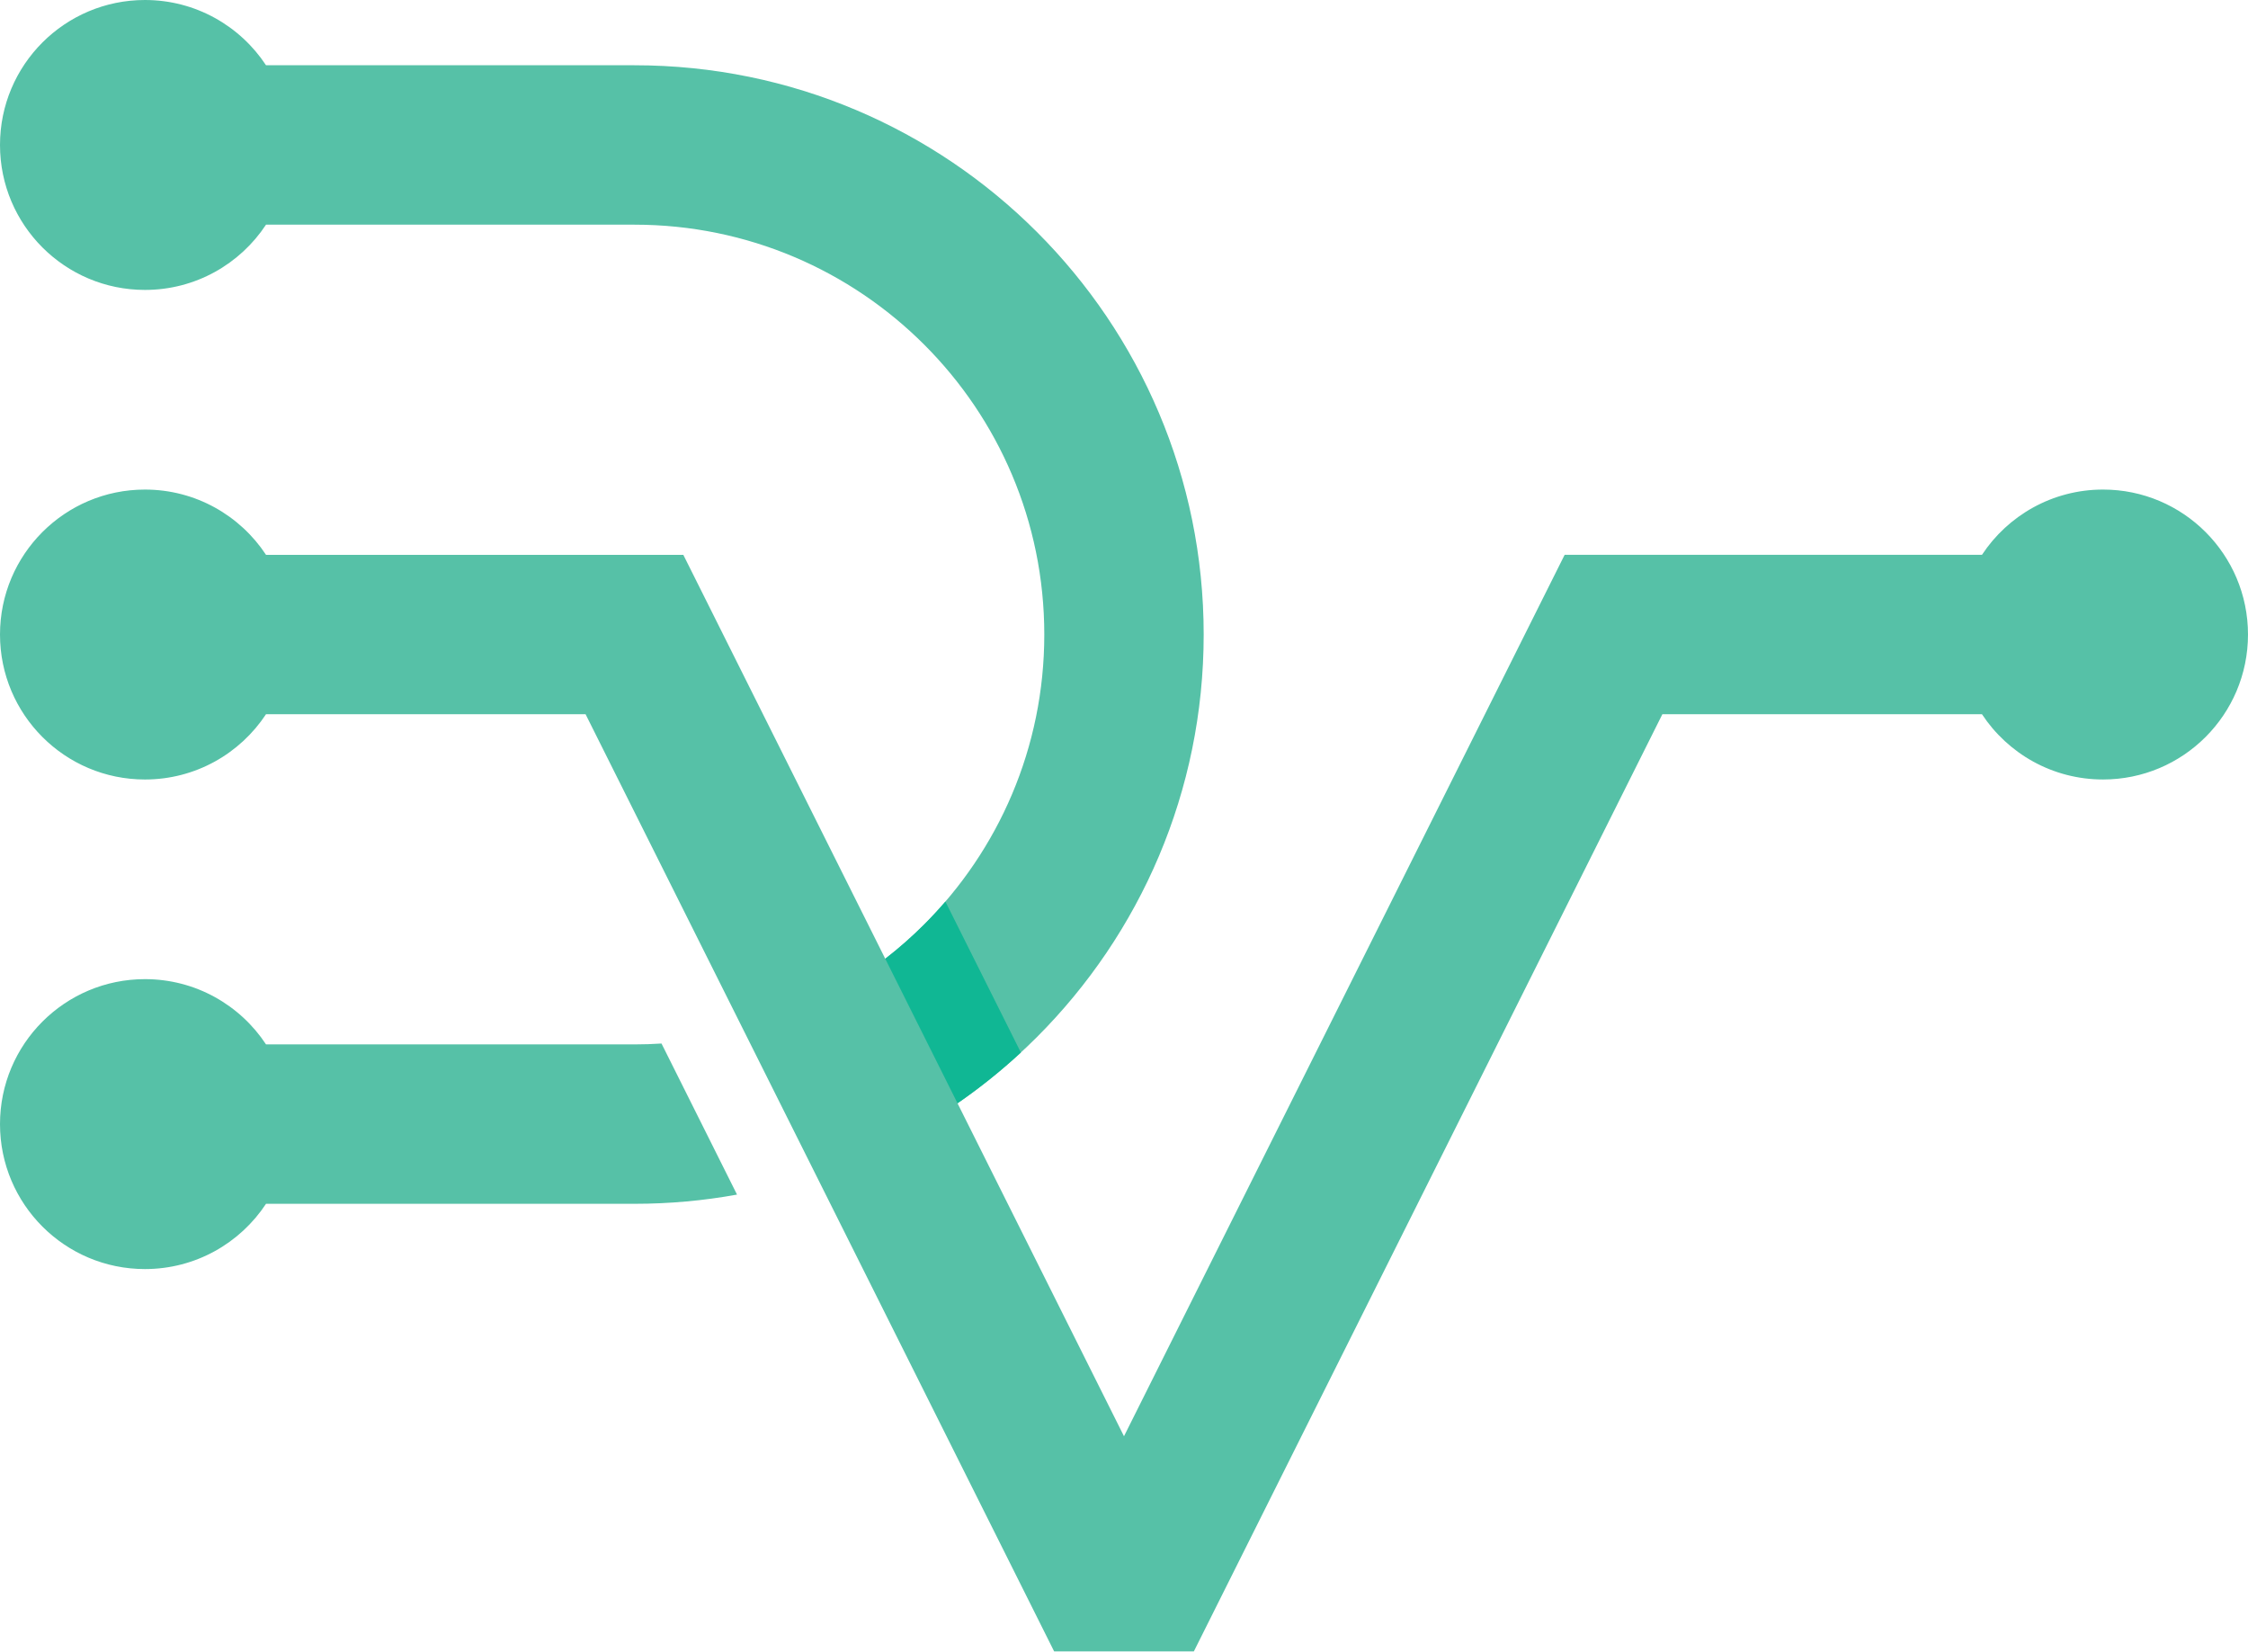
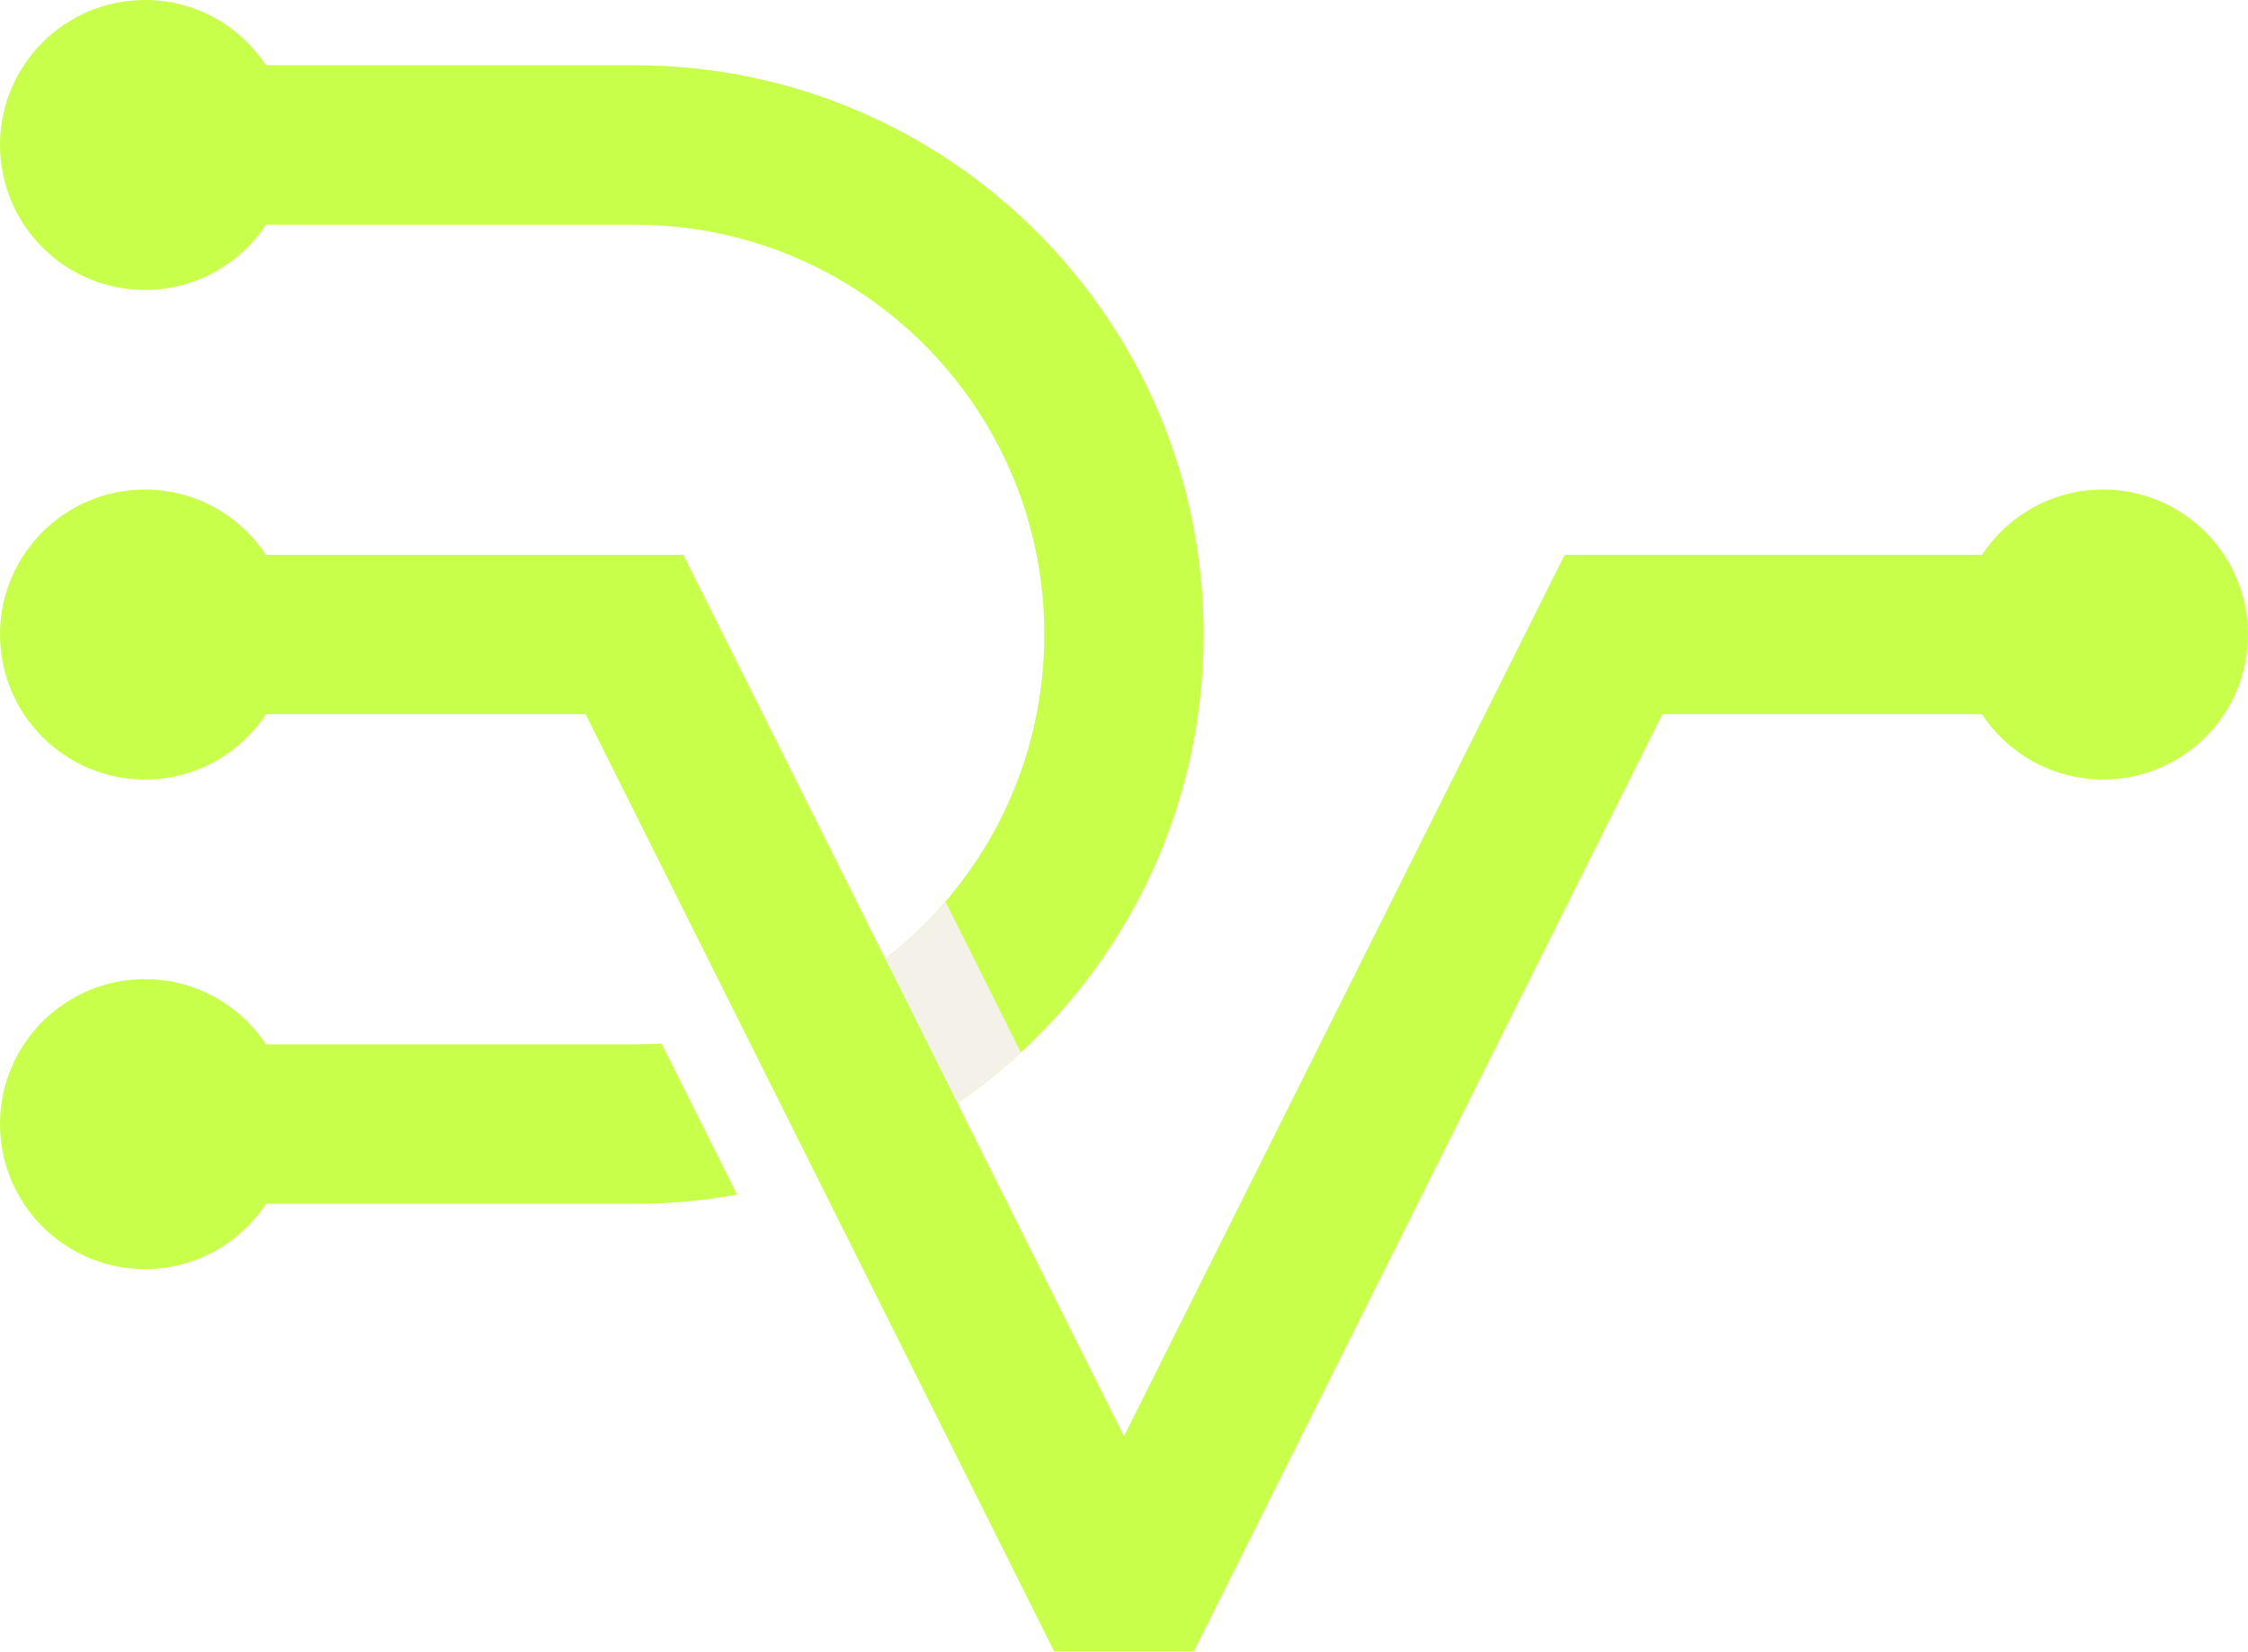
<svg xmlns="http://www.w3.org/2000/svg" id="Layer_1" data-name="Layer 1" viewBox="0 0 2861.11 2101.61">
  <defs>
    <style>
      .cls-1 {
-         fill: #10b794;
+         fill: #f4f1e8;
      }

      .cls-2 {
-         fill: #56c1a7;
+         fill: #c8ff4a;
      }
    </style>
  </defs>
  <path class="cls-2" d="M184.48,1246.06c64.42,0,121.12,33.01,154.1,83.05h468.93c11.55,0,23.04-.38,34.41-1.12l96.12,192.25c-42.36,7.7-85.96,11.73-130.53,11.73h-468.93c-32.99,50.04-89.68,83.05-154.1,83.05-101.89,0-184.48-82.59-184.48-184.48s82.59-184.48,184.48-184.48M807.51,285.91h-468.93c-32.99,50.04-89.68,83.05-154.1,83.05C82.59,368.96,0,286.37,0,184.48S82.59,0,184.48,0c64.42,0,121.12,33.01,154.1,83.05h468.93c200.01,0,381.16,81.09,512.25,212.21,131.12,131.08,212.21,312.25,212.21,512.25s-81.1,381.17-212.21,512.25c-31.03,31.02-64.86,59.26-101.09,84.29l211.87,423.72,560.83-1121.69h531.15c32.99-50.04,89.68-83.06,154.1-83.06,101.89,0,184.48,82.59,184.48,184.48s-82.59,184.48-184.48,184.48c-64.42,0-121.11-33.01-154.1-83.06h-406.75l-596.32,1192.67h-177.81l-303.57-607.1-92-184-200.79-401.56h-406.72c-32.99,50.04-89.68,83.06-154.1,83.06C82.59,992,0,909.4,0,807.51s82.59-184.48,184.48-184.48c64.42,0,121.12,33.01,154.1,83.06h531.11l257.02,514.03c17.46-13.53,34.04-28.16,49.64-43.76,94.38-94.35,152.76-224.78,152.76-368.84s-58.38-274.49-152.76-368.84c-94.36-94.38-224.79-152.76-368.84-152.76Z" />
  <path class="cls-1" d="M1126.7,1220.11c17.48-13.54,34.06-28.16,49.66-43.76,9.32-9.32,18.29-19,26.89-29l96.04,192.09c-25.26,23.39-52.19,44.97-80.61,64.59l-91.99-183.92Z" />
</svg>
